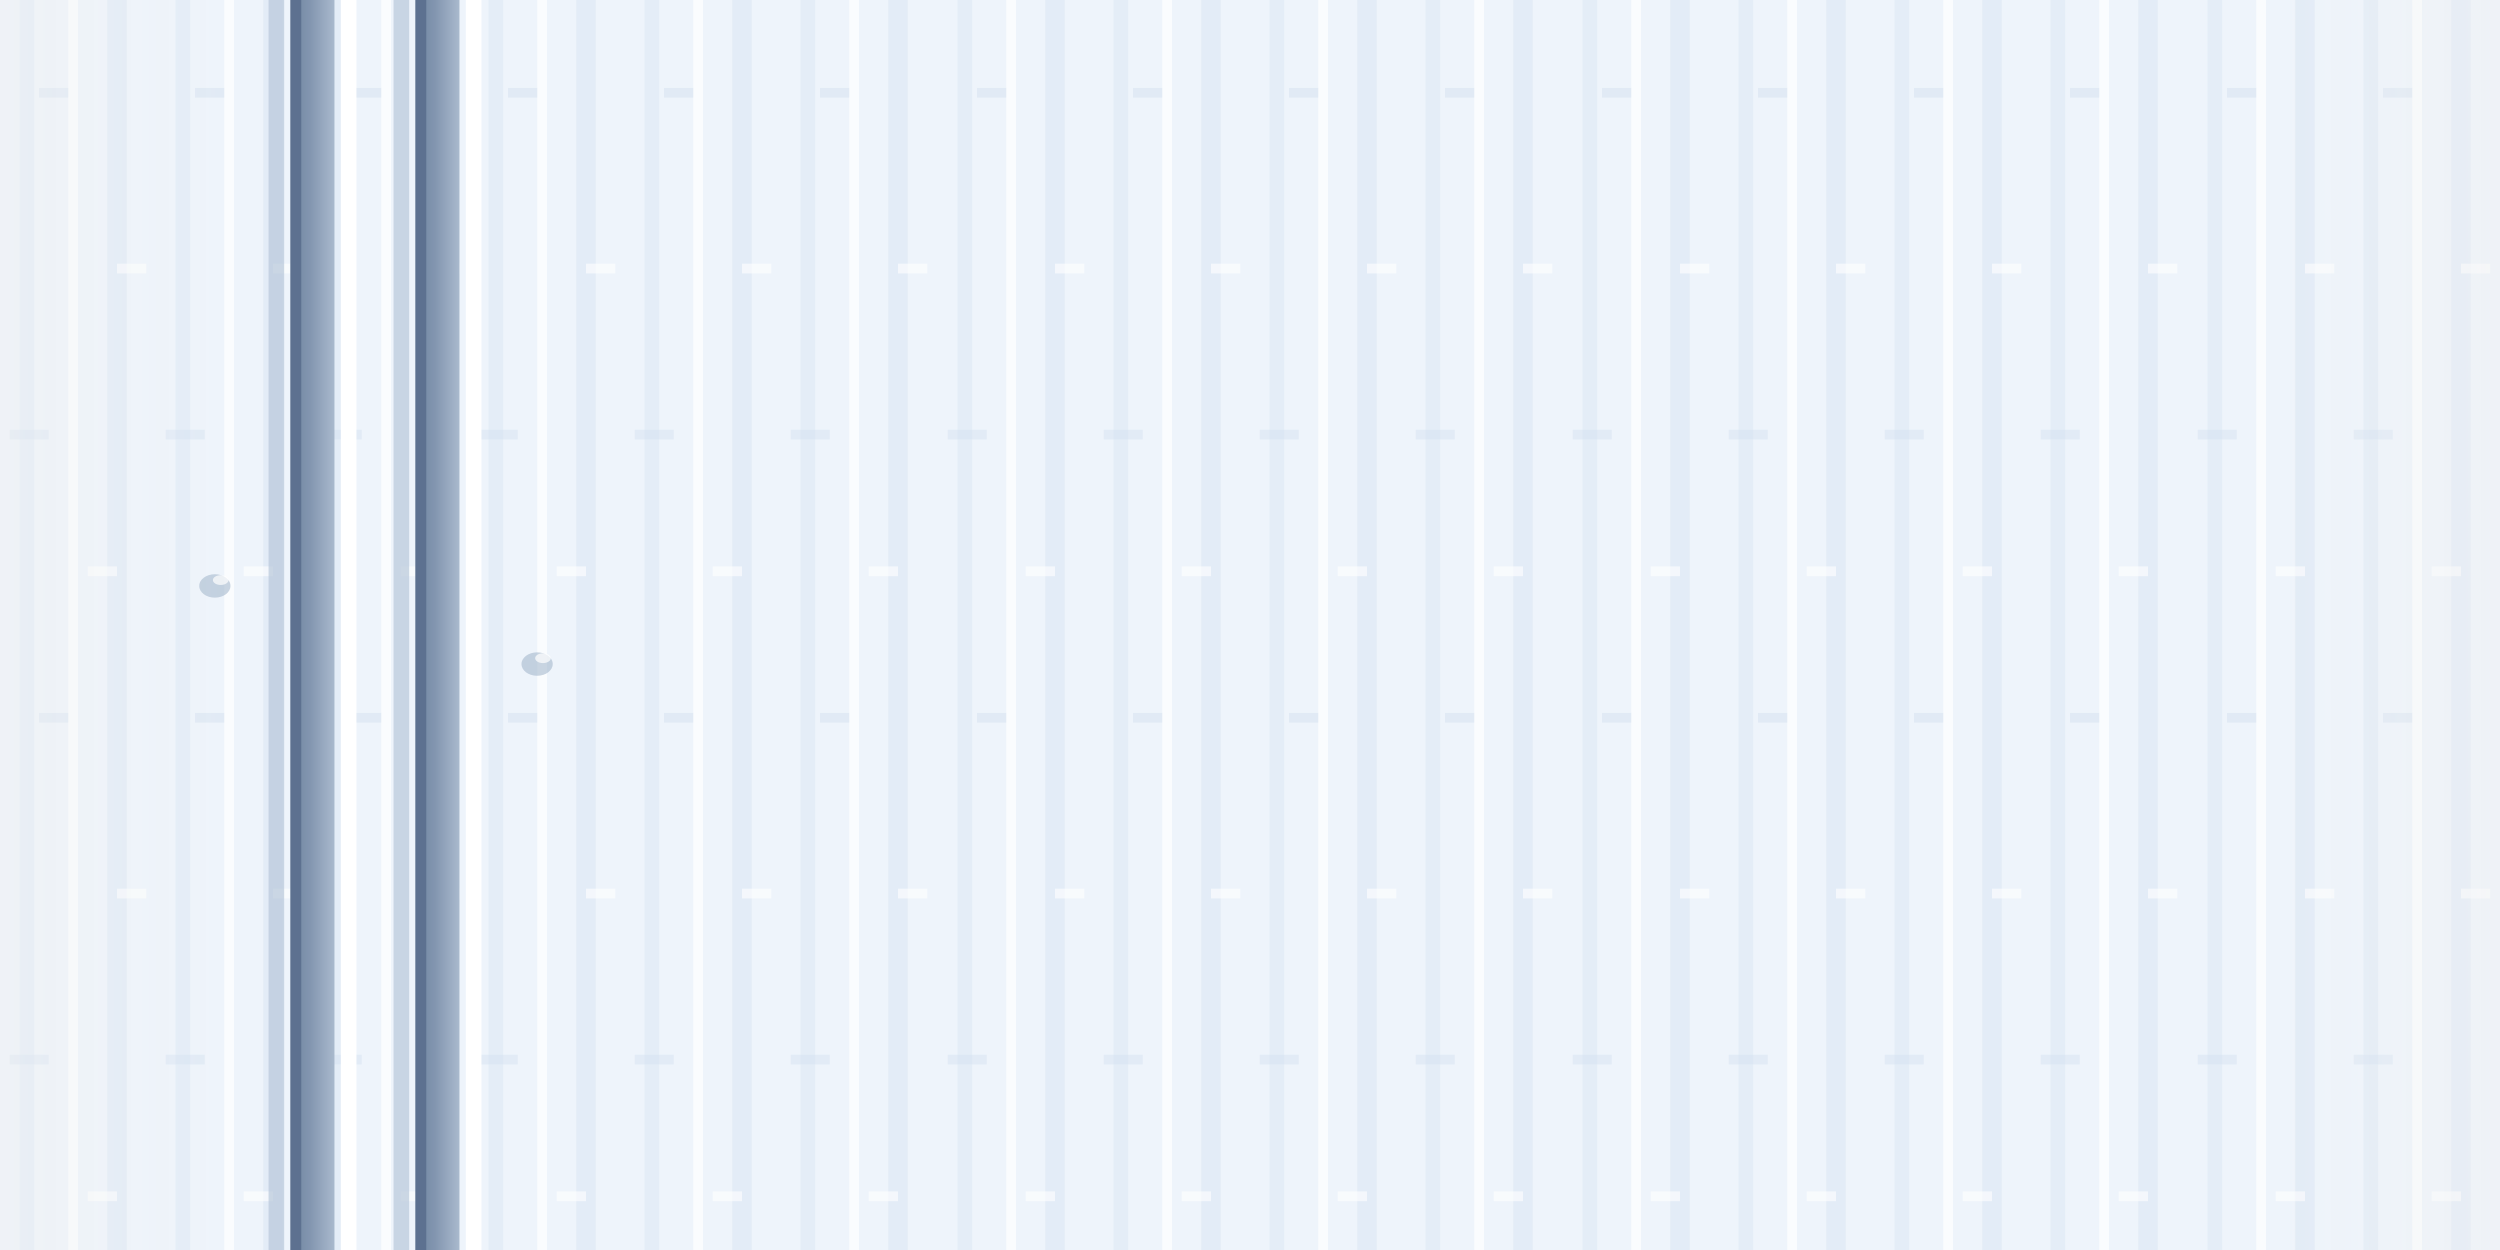
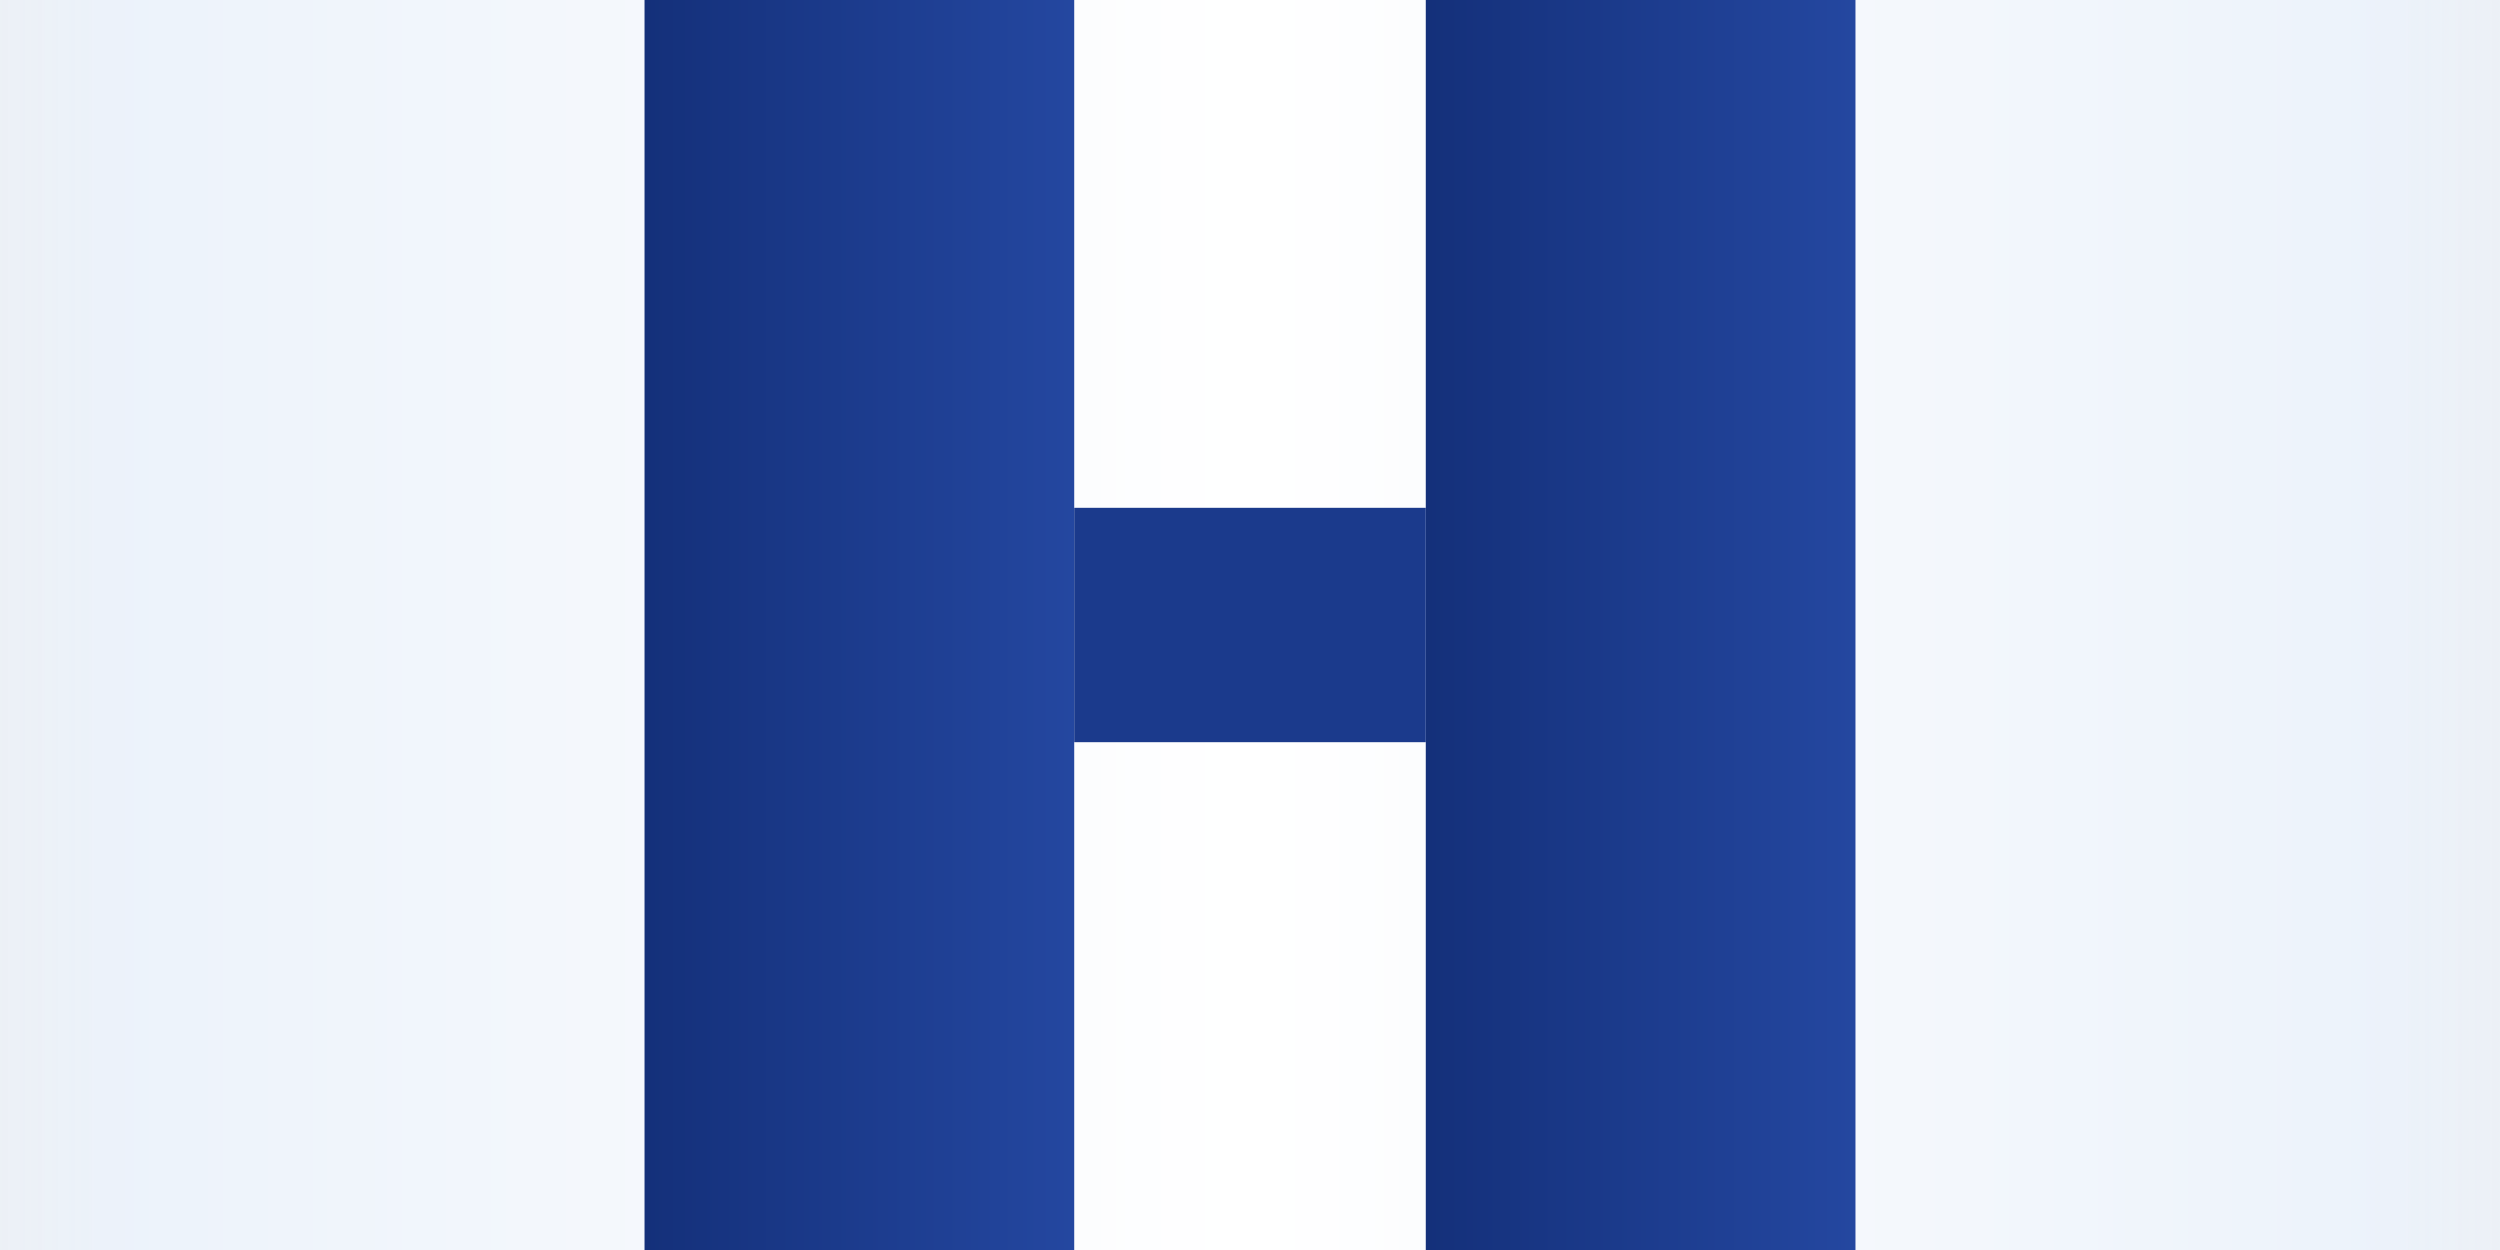
<svg xmlns="http://www.w3.org/2000/svg" width="256" height="128" viewBox="0 0 256 128">
  <defs>
+     <linearGradient id="snow" gradientUnits="userSpaceOnUse" x1="0" y1="0" x2="256" y2="0">
+       <stop offset="0" stop-color="#eaf1fa" />
+       <stop offset="0.5" stop-color="#ffffff" />
+       <stop offset="1" stop-color="#eaf1fa" />
+     </linearGradient>
+     <linearGradient id="groove" x1="0" y1="0" x2="1" y2="0">
+       <stop offset="0" stop-color="#14307a" />
+       <stop offset="1" stop-color="#2447a0" />
+     </linearGradient>
    <linearGradient id="edge" gradientUnits="userSpaceOnUse" x1="0" y1="0" x2="256" y2="0">
      <stop offset="0" stop-color="#fff" stop-opacity="0.6" />
-       <stop offset="0.09" stop-color="#fff" stop-opacity="1" />
-       <stop offset="0.91" stop-color="#fff" stop-opacity="1" />
+       <stop offset="0.04" stop-color="#fff" stop-opacity="1" />
+       <stop offset="0.96" stop-color="#fff" stop-opacity="1" />
      <stop offset="1" stop-color="#fff" stop-opacity="0.6" />
    </linearGradient>
    <mask id="alpha" maskUnits="userSpaceOnUse" x="0" y="0" width="256" height="128">
      <rect width="256" height="128" fill="url(#edge)" />
    </mask>
-     <pattern id="groom" patternUnits="userSpaceOnUse" width="16" height="64">
-       <rect width="16" height="64" fill="#eef4fb" />
-       <rect x="2" width="1.5" height="64" fill="#dce7f4" opacity="0.55" />
-       <rect x="7" width="1" height="64" fill="#ffffff" opacity="0.7" />
-       <rect x="11" width="2" height="64" fill="#d3e0f0" opacity="0.4" />
-       <rect x="4" y="9" width="3" height="1" fill="#d3e0f0" opacity="0.5" />
-       <rect x="12" y="27" width="3" height="1" fill="#ffffff" opacity="0.6" />
-       <rect x="1" y="44" width="4" height="1" fill="#d3e0f0" opacity="0.45" />
-       <rect x="9" y="58" width="3" height="1" fill="#ffffff" opacity="0.6" />
-     </pattern>
-     <linearGradient id="gv" x1="0" x2="1" y1="0" y2="0">
-       <stop offset="0" stop-color="#6f84a0" />
-       <stop offset="0.45" stop-color="#8396b0" />
-       <stop offset="1" stop-color="#a9b9cd" />
-     </linearGradient>
  </defs>
  <g mask="url(#alpha)">
-     <rect width="256" height="128" fill="#eef4fb" />
-     <rect width="256" height="128" fill="url(#groom)" />
-     <g>
-       <rect x="27.5" width="1.6" height="128" fill="#b8c7da" opacity="0.7" />
-       <rect x="34.9" width="1.6" height="128" fill="#ffffff" />
-       <rect x="29.75" width="4.5" height="128" fill="url(#gv)" />
-       <rect x="29.75" width="1.1" height="128" fill="#5d7190" />
-       <rect x="40.3" width="1.6" height="128" fill="#b8c7da" opacity="0.7" />
-       <rect x="47.7" width="1.6" height="128" fill="#ffffff" />
-       <rect x="42.55" width="4.5" height="128" fill="url(#gv)" />
-       <rect x="42.55" width="1.1" height="128" fill="#5d7190" />
-     </g>
-     <g fill="#9fb2c9" opacity="0.55">
-       <ellipse cx="22" cy="60" rx="1.6" ry="1.2" />
-       <ellipse cx="55" cy="68" rx="1.6" ry="1.2" />
-     </g>
-     <g fill="#ffffff" opacity="0.7">
-       <ellipse cx="22.6" cy="59.4" rx="0.8" ry="0.5" />
-       <ellipse cx="55.6" cy="67.4" rx="0.8" ry="0.5" />
-     </g>
+     <rect width="256" height="128" fill="url(#snow)" />
+     <rect x="66" y="0" width="44" height="128" fill="url(#groove)" />
+     <rect x="146" y="0" width="44" height="128" fill="url(#groove)" />
+     <rect x="110" y="52" width="36" height="24" fill="#1b3a8c" />
  </g>
</svg>
